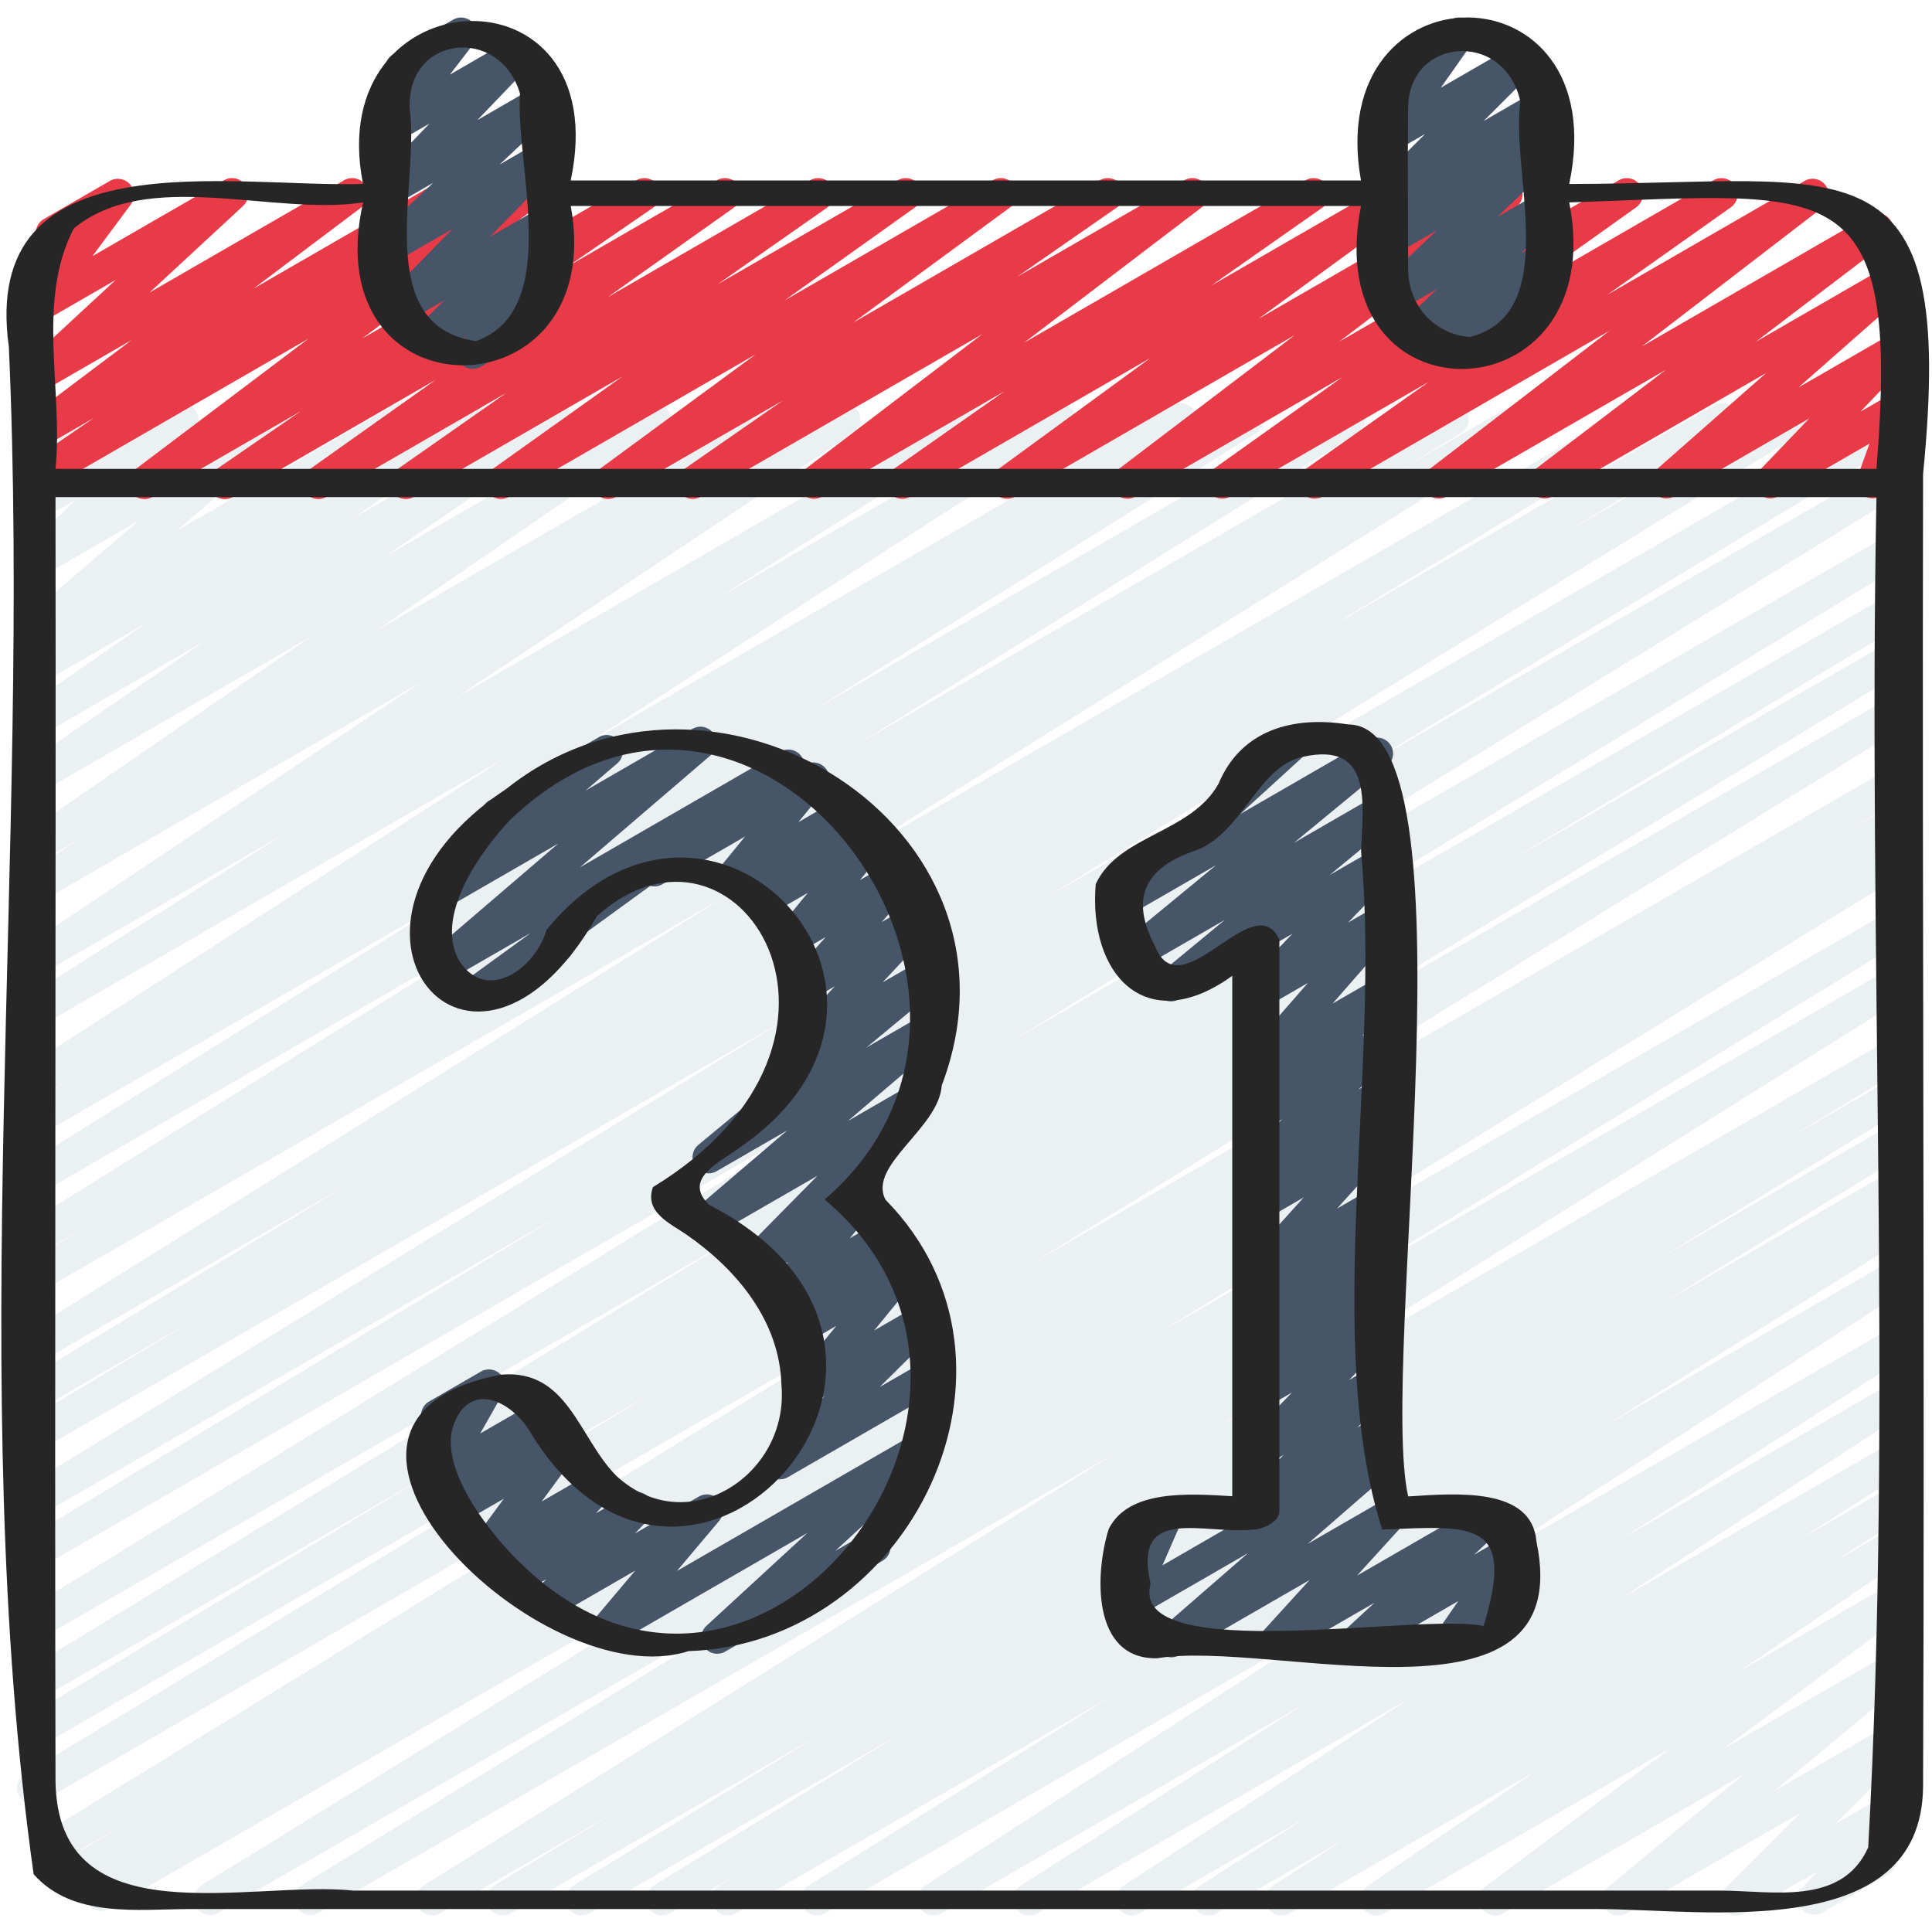
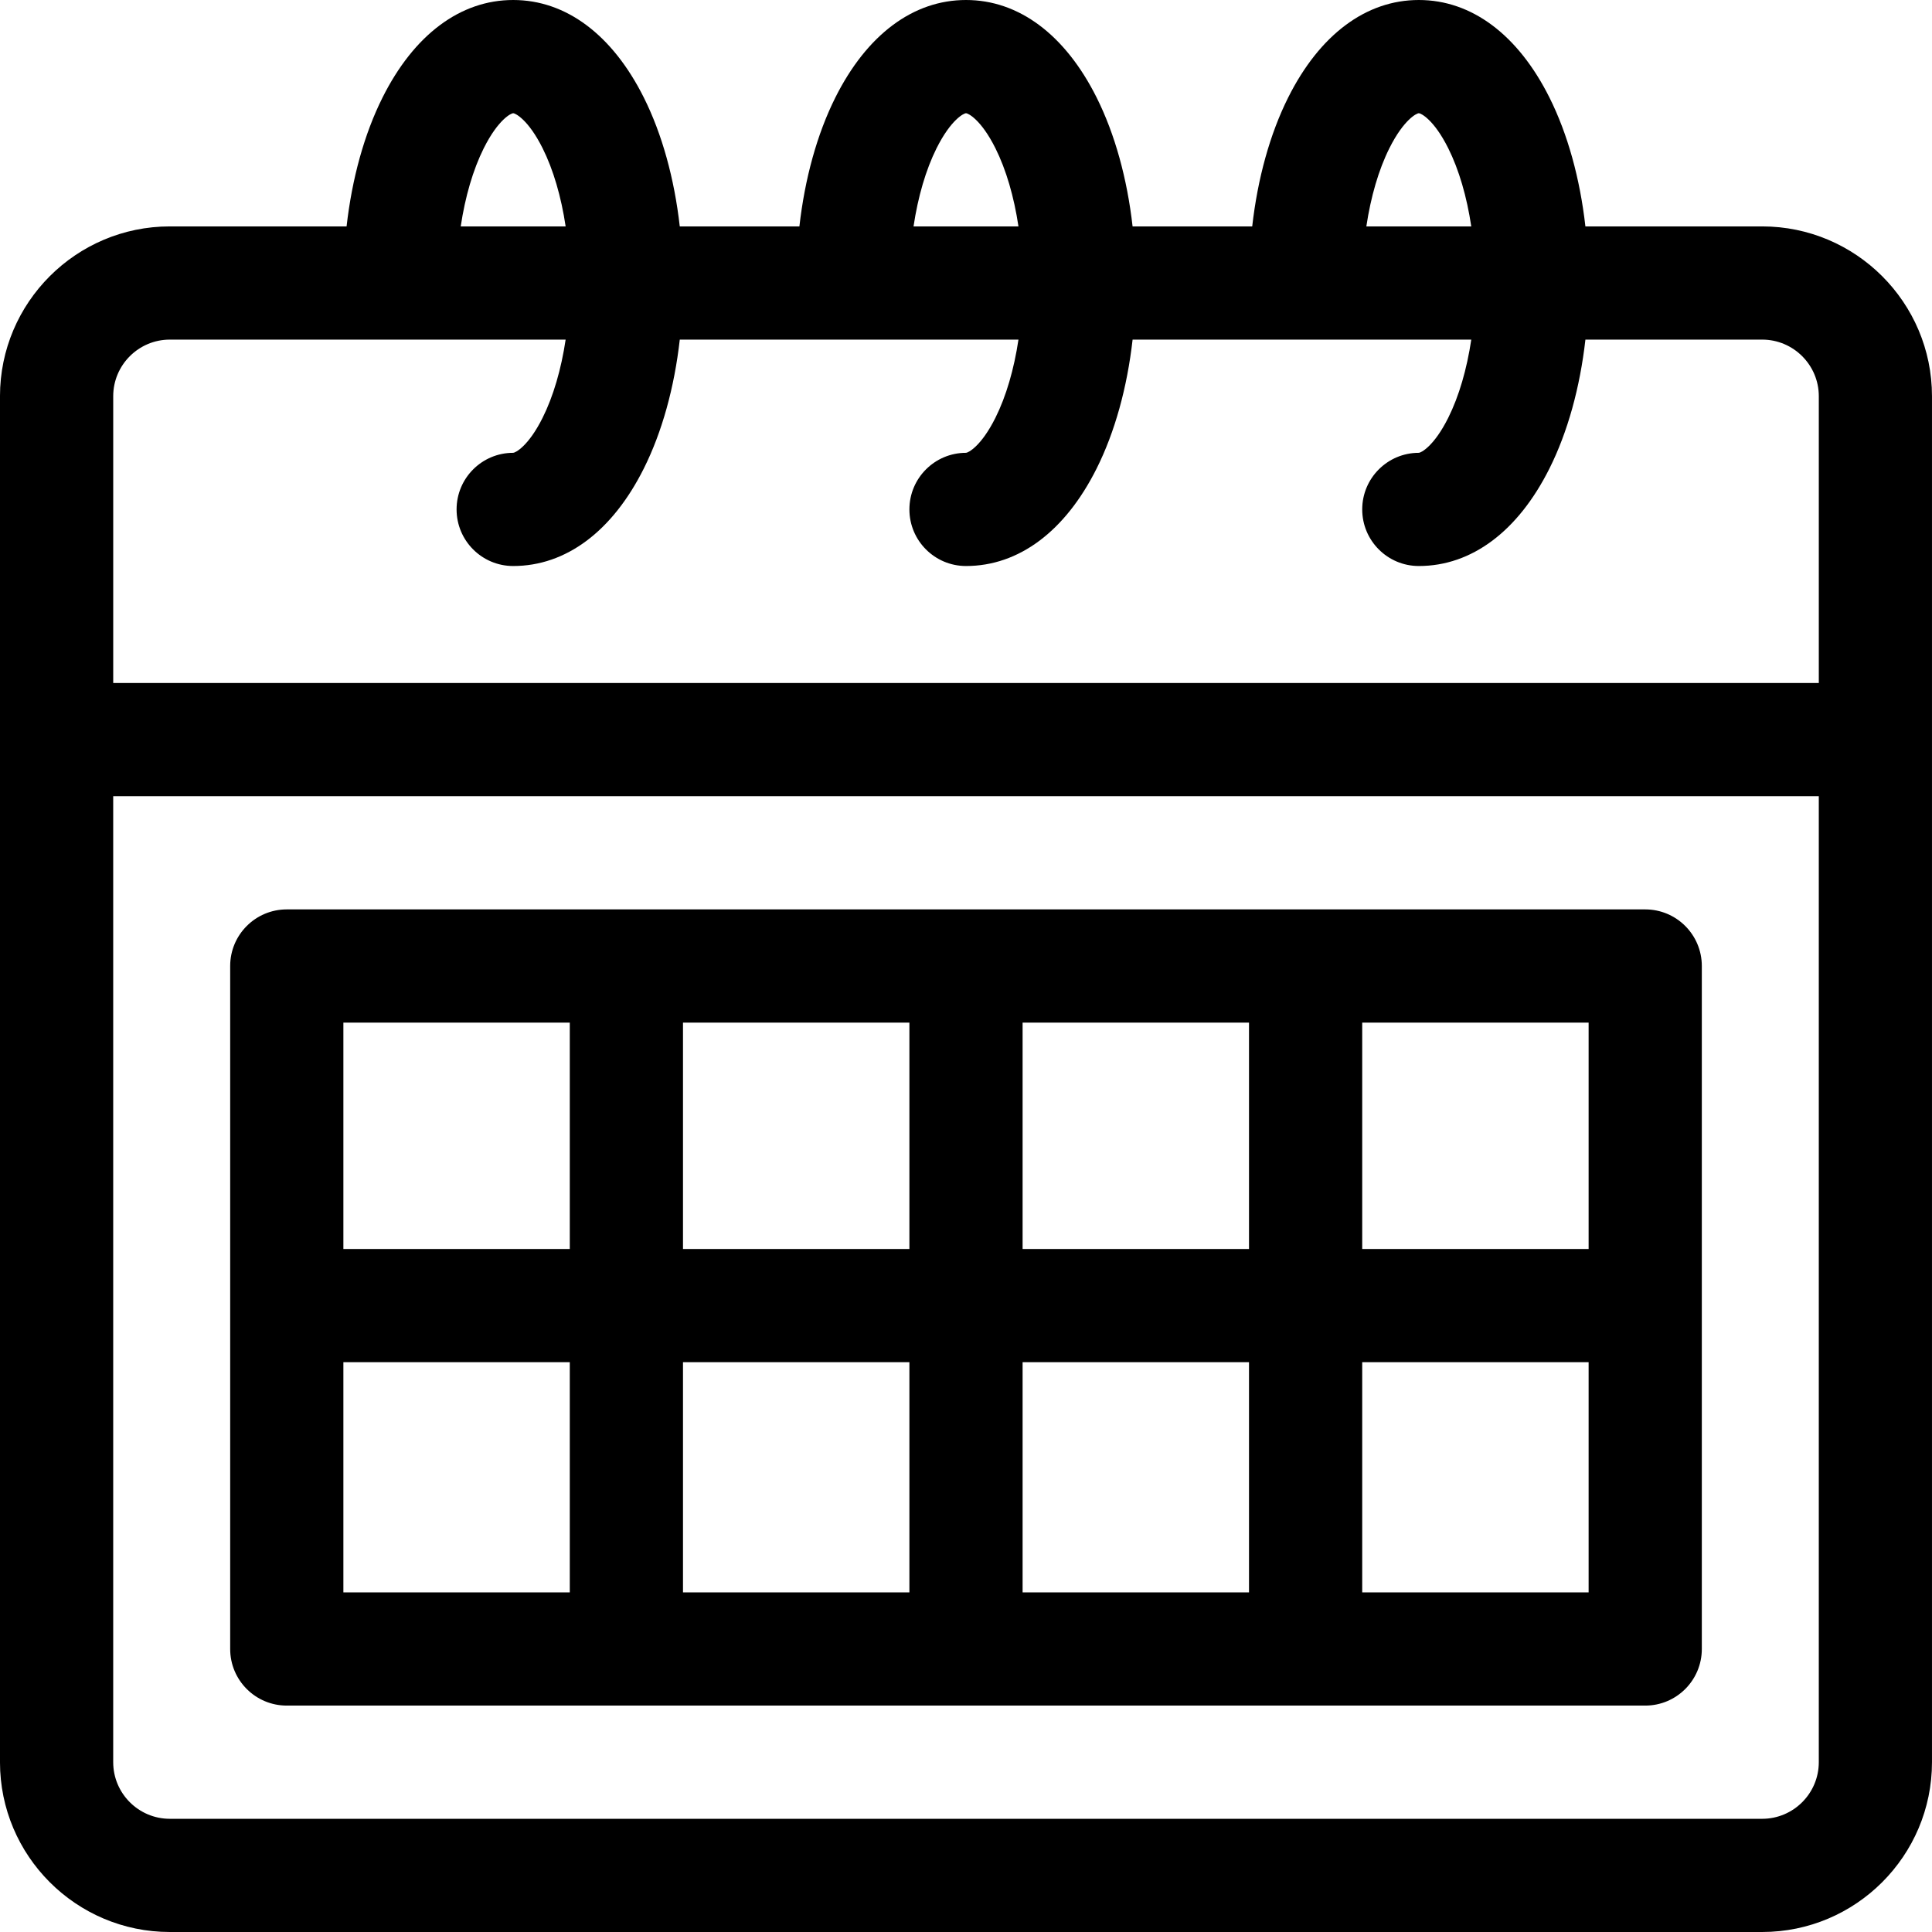
- <svg xmlns="http://www.w3.org/2000/svg" id="Icons" viewBox="0 0 60 60">
-   <path d="m9.637 59.47c-.17 0-.336-.087-.43-.244-.14-.235-.065-.539.168-.682l17.567-10.781-20.161 11.64c-.237.137-.539.059-.68-.177-.14-.234-.065-.538.167-.682l23.268-14.354-26.133 15.087c-.239.138-.543.058-.681-.18-.14-.236-.062-.541.174-.682l.025-.016-.559.322c-.238.138-.542.059-.681-.18-.14-.236-.062-.541.174-.682l2.128-1.273-2.307 1.331c-.237.138-.539.059-.68-.177-.14-.234-.065-.538.168-.682l27.2-16.739-27.084 15.64c-.239.137-.541.058-.681-.178s-.063-.54.171-.683l19.499-11.844-18.989 10.965c-.239.138-.542.058-.681-.179-.14-.236-.062-.541.173-.683l12.44-7.498-11.934 6.89c-.237.137-.541.058-.68-.178-.14-.235-.064-.539.17-.682l22.076-13.457-21.565 12.452c-.237.137-.539.059-.68-.177-.14-.234-.065-.538.168-.682l27.673-17.035-27.161 15.681c-.239.138-.541.057-.681-.178-.14-.236-.062-.54.172-.683l16.639-10.08-16.13 9.313c-.237.137-.539.059-.68-.177-.14-.235-.065-.539.168-.682l23.541-14.465-23.029 13.297c-.239.138-.542.058-.681-.179-.14-.236-.062-.541.173-.683l5.292-3.185-4.784 2.762c-.239.138-.541.058-.681-.178s-.062-.54.172-.683l10.101-6.124-9.592 5.537c-.237.137-.539.058-.679-.175-.141-.234-.067-.537.164-.682l21.693-13.548-21.179 12.229c-.238.137-.54.058-.681-.179-.14-.235-.062-.54.172-.682l1.848-1.117-1.339.772c-.238.138-.538.059-.679-.176-.141-.233-.067-.537.164-.682l15.431-9.608-14.916 8.613c-.235.139-.537.059-.679-.175-.141-.234-.067-.537.164-.682l13.725-8.584-13.21 7.626c-.238.137-.541.057-.68-.177-.14-.235-.064-.54.169-.683l1.44-.88-.93.536c-.235.137-.535.061-.677-.172-.142-.231-.072-.533.155-.681l14.94-9.644-14.417 8.326c-.235.138-.536.06-.678-.174-.141-.233-.069-.536.16-.682l8.104-5.124-7.587 4.38c-.234.135-.532.061-.675-.169s-.077-.53.147-.68l12.325-8.221-11.797 6.813c-.236.138-.536.061-.678-.174-.141-.233-.069-.536.161-.682l1.78-1.125-1.264.729c-.232.137-.529.062-.673-.166-.144-.227-.082-.526.14-.679l8.929-6.146-8.395 4.847c-.232.137-.529.062-.673-.166s-.081-.527.14-.679l5.634-3.864-5.101 2.944c-.232.135-.529.062-.672-.164-.144-.227-.084-.525.136-.679l3.821-2.663-3.285 1.896c-.232.137-.53.062-.674-.167-.143-.228-.08-.528.143-.68l.379-.257c-.187.039-.389-.036-.506-.201-.149-.211-.113-.501.083-.669l3.606-3.084-3.031 1.75c-.217.126-.496.07-.649-.132-.152-.202-.129-.486.053-.661l1.68-1.616-1.083.625c-.194.114-.44.082-.601-.076s-.195-.403-.086-.6l.912-1.638c-.048-.038-.089-.085-.121-.141-.138-.239-.056-.545.184-.684l.703-.405c.195-.111.44-.081.601.077s.195.403.086.6l-.609 1.096 3.069-1.772c.216-.129.496-.072.649.132.152.202.129.486-.053.661l-1.68 1.616 4.175-2.41c.224-.13.51-.066.658.144.149.211.113.501-.083.669l-3.607 3.084 6.752-3.897c.235-.135.531-.062.674.167.143.228.08.528-.143.68l-.083.056 1.565-.903c.232-.136.528-.062.672.164s.084.525-.136.679l-3.82 2.662 6.073-3.506c.234-.136.53-.061.673.166.144.228.081.527-.14.679l-5.632 3.863 8.156-4.709c.234-.135.53-.062.673.166.144.227.082.526-.14.679l-8.931 6.147 12.114-6.993c.238-.137.537-.059.678.174s.069.536-.161.682l-1.767 1.116 3.417-1.973c.233-.137.531-.062.675.169.143.229.077.53-.147.68l-12.327 8.223 15.714-9.072c.237-.137.537-.06.678.174s.069.536-.16.682l-8.099 5.12 10.353-5.977c.235-.137.535-.061.677.172.142.231.072.533-.155.681l-14.945 9.647 18.188-10.501c.237-.139.54-.058.68.177s.064.54-.169.683l-1.441.881 3.015-1.74c.237-.136.538-.059.679.175s.067.537-.164.682l-13.726 8.585 16.355-9.442c.236-.139.537-.06.679.176.141.233.067.537-.164.682l-15.431 9.608 18.13-10.467c.237-.14.54-.059.681.179.14.235.062.54-.172.682l-1.846 1.116 3.426-1.978c.236-.139.537-.059.679.175.141.234.067.537-.164.682l-21.69 13.546 24.948-14.403c.237-.139.54-.059.681.178.14.236.062.54-.172.683l-10.076 6.109 12.074-6.971c.237-.14.541-.059.681.179.14.236.062.541-.173.683l-5.306 3.193 7.024-4.056c.237-.139.539-.06.68.177.14.235.065.539-.168.682l-23.55 14.471 25.583-14.771c.237-.139.54-.058.681.178.14.236.062.54-.172.683l-16.632 10.075 16.757-9.674c.237-.138.539-.06.68.177.14.234.065.538-.168.682l-27.674 17.036 27.245-15.729c.236-.138.54-.059.68.178.14.235.064.539-.17.682l-22.076 13.457 21.566-12.451c.237-.14.541-.059.681.179.14.236.062.541-.173.683l-12.423 7.487 11.915-6.879c.237-.139.54-.058.681.178.139.235.063.54-.171.683l-19.5 11.844 18.99-10.964c.236-.139.538-.06.68.177.14.234.065.538-.168.682l-27.214 16.748 26.702-15.416c.237-.139.541-.059.681.18.14.236.062.541-.174.682l-2.114 1.266 1.607-.928c.237-.139.541-.059.681.18.14.236.062.541-.174.682l-.43.258c.217-.084.477 0 .603.213.14.234.065.538-.167.682l-23.267 14.354 22.754-13.137c.236-.138.538-.06.68.177.14.235.065.539-.168.682l-17.567 10.781 17.056-9.847c.236-.138.538-.059.679.175s.067.537-.164.682l-21.49 13.439 20.976-12.11c.237-.139.54-.059.681.178.14.236.062.54-.171.683l-3.714 2.252 3.204-1.85c.236-.138.538-.06.68.177.14.235.064.539-.169.683l-7.622 4.665 7.111-4.105c.236-.139.538-.06.68.177.14.234.065.538-.168.682l-7.646 4.701 7.134-4.118c.236-.139.54-.059.68.178.14.235.064.539-.169.682l-.628.383.117-.067c.236-.139.538-.059.679.175s.067.537-.164.682l-9.396 5.873 8.881-5.127c.235-.138.534-.061.677.172.142.231.072.533-.155.681l-13.424 8.687 12.902-7.449c.237-.137.536-.059.677.173.142.231.071.534-.157.681l-8.841 5.666 8.321-4.804c.235-.138.534-.06.676.171s.074.532-.152.68l-8.902 5.829 8.379-4.837c.237-.136.536-.059.677.173.142.231.071.534-.157.681l-3.33 2.135 2.811-1.622c.235-.137.535-.061.677.172.142.231.072.533-.155.681l-2.266 1.463 1.744-1.007c.234-.136.53-.062.673.167.144.228.081.527-.141.679l-5.248 3.581 4.716-2.723c.229-.133.522-.062.668.157.146.222.094.518-.119.676l-5.76 4.303 5.211-3.008c.224-.131.512-.066.66.146s.109.505-.091.671l-4.197 3.489 3.628-2.094c.216-.126.493-.071.646.128s.135.481-.043.658l-2.342 2.339 1.734-1.001c.211-.124.484-.075.64.119.154.192.146.468-.021.65l-.805.883c.118.036.223.114.289.229.139.239.057.545-.183.683l-2.048 1.183c-.212.123-.484.073-.64-.119-.154-.192-.146-.468.021-.65l.457-.502-2.242 1.294c-.215.128-.493.072-.646-.128-.153-.199-.135-.481.043-.658l2.341-2.338-5.411 3.124c-.224.132-.512.066-.66-.146s-.109-.505.091-.671l4.197-3.49-7.461 4.308c-.229.133-.522.062-.668-.157-.146-.222-.094-.518.119-.676l5.761-4.304-8.898 5.137c-.233.136-.529.062-.673-.167-.144-.228-.081-.527.141-.679l5.243-3.577-7.661 4.423c-.236.137-.535.061-.677-.172-.142-.231-.072-.533.155-.681l2.273-1.468-4.02 2.32c-.235.138-.536.06-.677-.173-.142-.231-.071-.534.157-.681l3.328-2.134-5.175 2.987c-.236.137-.535.061-.676-.171-.142-.23-.074-.532.152-.68l8.901-5.828-11.569 6.679c-.236.138-.535.06-.677-.173-.142-.231-.071-.534.157-.681l8.839-5.665-11.291 6.519c-.235.137-.534.061-.677-.172-.142-.231-.072-.533.155-.681l13.426-8.688-16.524 9.54c-.238.137-.538.058-.679-.175-.141-.234-.067-.537.164-.682l9.401-5.877-11.663 6.733c-.237.137-.541.058-.68-.178-.14-.235-.064-.539.169-.682l.633-.386-2.157 1.245c-.238.137-.54.059-.68-.177-.14-.234-.065-.538.168-.682l7.639-4.697-9.623 5.556c-.238.137-.54.059-.68-.177s-.064-.539.169-.683l7.613-4.66-9.56 5.52c-.238.138-.54.057-.681-.178-.14-.236-.062-.54.171-.683l3.722-2.257-5.399 3.117c-.236.138-.538.059-.679-.175s-.067-.537.164-.682l21.488-13.438-24.759 14.294c-.079.046-.165.067-.25.067z" fill="#ebf0f2" />
-   <path d="m4.476 15.498c-.162 0-.321-.079-.417-.224-.146-.221-.095-.517.115-.676l5.403-4.079-8.297 4.791c-.232.137-.529.062-.673-.166s-.081-.527.141-.679l2.178-1.491-1.646.949c-.229.133-.521.064-.667-.156s-.095-.517.116-.676l3.364-2.534-2.813 1.624c-.218.129-.5.07-.652-.136-.151-.205-.124-.491.062-.664l2.904-2.688-2.314 1.336c-.204.121-.464.078-.623-.1-.158-.178-.17-.44-.028-.631l1.194-1.609c-.229.111-.514.023-.644-.203-.139-.239-.057-.545.183-.683l2.049-1.183c.205-.119.466-.077.623.1.158.178.17.44.028.631l-1.192 1.605 4.087-2.358c.22-.128.5-.069.652.136.151.205.124.491-.062.664l-2.903 2.687 6.04-3.486c.226-.134.521-.064.667.156s.095.517-.116.676l-3.364 2.534 5.831-3.366c.234-.135.53-.061.673.166.144.228.081.527-.141.679l-2.18 1.493 4.05-2.338c.226-.134.521-.064.667.156.146.221.095.517-.115.676l-5.403 4.079 8.507-4.911c.235-.135.53-.061.673.166.144.227.082.526-.14.679l-2.638 1.815 4.608-2.66c.23-.135.525-.062.671.163.145.225.086.522-.132.678l-3.931 2.79 6.289-3.631c.232-.135.528-.062.672.164s.084.524-.135.678l-3.407 2.385 5.59-3.227c.228-.135.525-.063.671.162.144.225.087.522-.131.678l-4.068 2.899 6.479-3.739c.229-.134.523-.063.669.159.145.223.091.52-.123.677l-4.877 3.582 7.653-4.418c.232-.135.528-.062.672.165.144.226.084.525-.137.678l-3.093 2.15 5.185-2.993c.226-.134.52-.064.666.155s.097.516-.113.675l-5.529 4.214 8.738-5.044c.23-.135.527-.062.672.164.144.226.084.524-.135.678l-3.465 2.43 5.667-3.271c.229-.134.523-.063.669.16s.091.52-.124.676l-4.742 3.465 7.45-4.301c.227-.134.52-.064.666.155s.097.516-.113.675l-5.496 4.181 8.681-5.011c.228-.135.525-.063.671.162.144.225.087.522-.131.678l-4.032 2.872 6.431-3.712c.232-.135.527-.062.671.163.145.225.086.523-.132.678l-3.829 2.711 6.121-3.533c.226-.133.519-.065.666.154.146.22.098.515-.111.675l-5.606 4.31 7.054-4.072c.227-.135.52-.063.666.155.146.22.097.516-.113.675l-4.068 3.097 4.169-2.406c.222-.128.505-.068.656.141.149.209.117.497-.076.667l-3.428 3.019 2.882-1.663c.215-.126.489-.072.644.124.153.196.14.475-.032.654l-1.57 1.638.968-.559c.183-.104.41-.087.57.049.161.135.222.355.15.554l-.418 1.159c.157.014.305.101.39.248.139.239.057.545-.183.683l-.844.487c-.183.104-.409.087-.57-.049-.161-.135-.222-.355-.15-.554l.371-1.028-2.827 1.632c-.214.125-.489.073-.644-.124-.153-.196-.14-.475.032-.654l1.571-1.638-4.19 2.418c-.222.131-.507.067-.656-.141-.149-.209-.117-.497.076-.667l3.426-3.017-6.628 3.826c-.228.133-.521.062-.666-.155-.146-.22-.097-.516.113-.675l4.068-3.097-6.806 3.929c-.227.134-.519.064-.666-.154-.146-.22-.098-.515.111-.675l5.606-4.31-8.904 5.141c-.23.136-.528.062-.671-.163-.145-.225-.086-.523.132-.678l3.835-2.716-6.163 3.558c-.229.134-.525.063-.671-.162-.144-.225-.087-.522.131-.678l4.028-2.869-6.429 3.711c-.228.133-.521.063-.666-.155-.146-.22-.097-.516.113-.676l5.495-4.18-8.683 5.013c-.227.135-.522.064-.669-.16-.146-.223-.091-.52.124-.676l4.743-3.466-7.455 4.304c-.23.136-.526.062-.672-.164-.144-.226-.084-.524.135-.678l3.466-2.431-5.67 3.273c-.228.132-.521.062-.666-.155-.146-.22-.097-.515.113-.675l5.53-4.215-8.743 5.047c-.233.136-.528.062-.672-.165-.144-.226-.084-.525.137-.678l3.089-2.146-5.183 2.991c-.228.135-.523.063-.669-.159-.145-.223-.091-.52.123-.677l4.881-3.586-7.661 4.423c-.232.134-.526.063-.671-.162-.144-.225-.087-.522.131-.678l4.064-2.897-6.477 3.739c-.232.135-.528.062-.672-.164s-.084-.524.135-.678l3.408-2.386-5.593 3.229c-.229.136-.526.062-.671-.163s-.086-.522.132-.678l3.93-2.789-6.291 3.632c-.233.136-.529.062-.673-.166-.144-.227-.082-.526.14-.679l2.639-1.816-4.611 2.662c-.078.046-.165.067-.25.067z" fill="#e83a47" />
-   <g fill="#465568">
-     <path d="m14.684 11.455c-.146 0-.291-.064-.389-.186-.155-.192-.147-.468.019-.65l.146-.16-.996.574c-.216.126-.496.07-.648-.13-.152-.201-.132-.483.049-.66l.937-.919-1.253.724c-.213.126-.492.072-.646-.126-.152-.198-.137-.479.038-.656l2.115-2.159-1.774 1.024c-.217.128-.499.071-.651-.135-.151-.203-.126-.488.059-.662l1.763-1.656-1.17.675c-.214.125-.49.072-.644-.124s-.14-.475.032-.654l1.664-1.735-1.053.607c-.206.122-.468.078-.626-.104-.157-.18-.166-.445-.021-.634l.841-1.092c-.141.011-.353-.085-.448-.25-.139-.239-.057-.545.183-.683l1.858-1.072c.207-.12.469-.076.626.104s.166.445.021.634l-.745.968 1.906-1.101c.214-.125.49-.072.644.124s.14.475-.032.654l-1.664 1.735 1.863-1.075c.218-.128.499-.07.651.135.151.203.126.488-.059.662l-1.763 1.657 1.204-.695c.215-.126.493-.071.646.126.152.198.137.479-.038.656l-2.114 2.158 1.507-.87c.215-.127.495-.07.648.13.152.201.132.483-.049.66l-.938.919.338-.194c.211-.125.483-.074.639.118s.147.468-.019.65l-.596.658c.093.041.175.111.229.207.139.239.057.545-.183.683l-1.857 1.072c-.078.046-.164.067-.25.067z" />
-     <path d="m45.112 11.439c-.149 0-.297-.067-.395-.193-.153-.197-.138-.478.037-.656l.309-.316-.916.529c-.217.126-.499.069-.649-.133-.152-.202-.129-.485.054-.661l1.083-1.038-1.236.714c-.217.126-.498.07-.65-.133-.151-.202-.128-.486.055-.661l1.814-1.734-1.337.771c-.222.129-.508.067-.657-.143-.149-.211-.114-.5.081-.669l.907-.782-.331.19c-.214.127-.493.072-.646-.128-.153-.199-.135-.481.043-.658l1.58-1.578-.977.563c-.202.119-.461.08-.619-.096-.158-.173-.175-.433-.04-.625l.994-1.411c-.216.076-.469-.015-.589-.225-.139-.239-.057-.545.183-.683l1.858-1.072c.202-.119.46-.079.619.096.158.173.175.433.04.625l-.979 1.39 2.309-1.333c.215-.125.493-.071.646.128s.135.481-.043.658l-1.582 1.58 1.623-.937c.223-.13.509-.066.657.144.149.21.114.499-.081.668l-.902.778.346-.199c.216-.128.497-.071.65.133.151.202.128.486-.055.661l-1.814 1.734 1.219-.703c.216-.128.497-.071.649.133.152.202.129.485-.054.661l-1.083 1.038.487-.281c.214-.125.49-.072.645.126.153.197.138.478-.037.656l-.51.521c.166.007.325.096.414.25.139.239.057.545-.183.683l-2.687 1.551c-.078.046-.164.067-.25.067z" />
-     <path d="m36.373 51.47c-.156 0-.311-.073-.407-.21-.149-.209-.115-.498.079-.667l2.713-2.36-3.478 2.008c-.188.107-.422.085-.583-.06s-.212-.376-.125-.573l.622-1.42c-.208.051-.433-.042-.544-.237-.139-.239-.057-.545.183-.683l1.165-.673c.188-.108.422-.084.583.06.161.145.212.376.125.573l-.606 1.386 6.648-3.839c.222-.129.506-.069.657.143.149.209.115.498-.079.667l-2.716 2.362 2.338-1.349c.211-.124.484-.074.64.119.154.191.146.468-.02.65l-1.425 1.565 3.936-2.271c.219-.128.502-.07.652.137.151.205.124.49-.063.663l-.896.827.948-.547c.201-.118.459-.078.618.094.158.173.176.432.043.624l-.667.961.006-.003c.238-.14.546-.057.683.183.139.239.057.545-.183.683l-1.939 1.12c-.202.118-.458.078-.618-.094-.158-.173-.176-.432-.043-.624l.668-.962-2.91 1.68c-.218.129-.501.071-.652-.137-.151-.205-.124-.49.063-.663l.897-.828-2.821 1.628c-.212.123-.485.074-.64-.119-.154-.191-.146-.468.02-.65l1.425-1.565-4.046 2.335c-.078.046-.165.067-.25.067z" />
-     <path d="m39.03 47.211c-.151 0-.3-.069-.397-.197-.152-.2-.133-.482.046-.658l1.188-1.172-.587.338c-.214.126-.49.072-.645-.125-.153-.197-.138-.478.036-.656l1.453-1.495-.845.487c-.219.129-.501.07-.653-.137-.15-.206-.123-.492.065-.664l.604-.556-.017.01c-.223.131-.507.067-.656-.142-.15-.209-.117-.497.076-.667l.357-.313c-.151.013-.33-.064-.434-.207-.149-.208-.117-.496.075-.667l.387-.342c-.163.019-.334-.046-.444-.183-.155-.191-.147-.467.018-.649l1.83-2.028-1.209.698c-.219.13-.505.068-.655-.141-.15-.208-.118-.496.074-.666l.391-.347c-.173.023-.348-.049-.458-.193-.152-.201-.132-.483.048-.659l1.137-1.116-.536.31c-.217.126-.497.071-.649-.132-.151-.201-.13-.484.052-.66l1.026-.992-.429.247c-.211.124-.48.073-.636-.115s-.151-.462.009-.646l1.966-2.25-1.339.772c-.214.125-.49.072-.644-.125-.154-.196-.14-.476.034-.655l1.47-1.521-3.524 2.034c-.224.132-.512.066-.661-.147-.147-.214-.107-.505.093-.671l1.994-1.647-2.602 1.502c-.225.132-.513.065-.661-.147-.148-.214-.107-.506.094-.671l2.896-2.383-2.738 1.58c-.217.129-.502.07-.653-.138-.151-.206-.122-.492.066-.664l4.1-3.743c-.077-.223.012-.475.223-.597l1.221-.705c.219-.127.504-.068.653.138.151.206.122.492-.066.664l-2.057 1.878 3.996-2.307c.224-.133.514-.064.661.147.148.214.107.506-.094.671l-2.896 2.384 2.537-1.465c.225-.131.513-.065.661.147.147.214.107.505-.093.671l-1.995 1.647 1.429-.824c.214-.125.49-.072.644.125.154.196.14.476-.034.655l-1.469 1.521.861-.497c.21-.123.48-.074.636.115.155.188.151.462-.009.646l-1.966 2.25 1.342-.774c.217-.129.496-.071.649.132.151.201.13.484-.052.66l-1.026.992.431-.248c.216-.128.495-.071.648.13.152.2.132.483-.048.659l-1.139 1.117.541-.312c.221-.128.506-.067.655.141.15.208.118.496-.074.666l-.39.346c.165-.025.338.044.448.182.155.191.147.467-.018.649l-1.83 2.027 1.212-.699c.221-.129.506-.068.656.141.149.208.117.496-.075.667l-.388.342c.177-.02.356.054.465.206.15.209.117.497-.076.667l-.356.312c.161-.018.327.062.431.203.15.206.123.492-.065.664l-.603.553.017-.009c.214-.125.491-.072.645.125s.138.478-.036.656l-1.455 1.497.849-.489c.216-.128.493-.071.647.13.152.2.133.482-.046.658l-1.188 1.172.589-.34c.238-.14.545-.057.683.183.139.239.057.545-.183.683l-3.967 2.29c-.078.046-.164.067-.25.067z" />
-     <path d="m22.278 51.36c-.154 0-.306-.071-.403-.204-.15-.205-.123-.491.064-.664l3.134-2.884-6.026 3.479c-.209.122-.476.074-.634-.111-.155-.187-.155-.458.002-.644l1.313-1.556-2.576 1.486c-.213.126-.49.072-.644-.125-.153-.196-.14-.476.033-.654l.424-.439-.842.485c-.213.124-.486.073-.641-.121-.154-.193-.145-.471.024-.652l.422-.454-.668.386c-.203.12-.463.077-.622-.099-.158-.177-.171-.439-.031-.63l1.04-1.415-1.349.778c-.215.126-.489.072-.646-.126-.152-.197-.137-.478.038-.656l.358-.365-.227.13c-.195.113-.441.081-.603-.078-.16-.158-.193-.405-.082-.602l.705-1.243-.015.009c-.239.139-.546.057-.683-.183-.139-.239-.057-.545.183-.683l1.608-.929c.194-.115.441-.082.603.078.16.158.193.405.082.602l-.705 1.242 1.795-1.036c.214-.126.49-.072.646.126.152.197.137.478-.038.656l-.358.366.251-.145c.205-.119.465-.076.622.099.158.177.171.439.031.63l-1.041 1.416 1.486-.857c.212-.125.486-.074.641.121.154.193.145.471-.024.652l-.422.453 1.029-.594c.213-.126.489-.072.644.125.153.196.14.476-.033.654l-.424.439 1.983-1.145c.209-.123.477-.074.634.111.155.187.155.458-.002.644l-1.312 1.556 7.465-4.311c.22-.128.502-.069.653.137.15.205.123.491-.064.664l-3.136 2.885.966-.557c.238-.14.545-.057.683.183.139.239.057.545-.183.683l-4.88 2.817c-.078.046-.164.067-.25.067z" />
-     <path d="m24.217 45.944c-.151 0-.3-.068-.397-.196-.152-.2-.133-.482.046-.659l1.741-1.724-.333.191c-.208.121-.475.075-.631-.109s-.159-.453-.006-.64l1.334-1.629-.992.572c-.214.125-.488.072-.643-.123-.153-.195-.142-.474.029-.653l.407-.43-.297.171c-.208.123-.476.075-.632-.11s-.157-.455-.003-.642l.634-.765-.822.475c-.215.127-.491.073-.646-.127-.153-.198-.137-.479.039-.656l2.342-2.376-3.268 1.886c-.223.131-.509.067-.658-.145-.149-.211-.113-.5.083-.668l2.906-2.482-2.193 1.267c-.224.132-.512.066-.66-.147s-.109-.505.091-.67l2.952-2.444c-.108-.024-.209-.085-.282-.177-.154-.194-.143-.472.026-.653l1.543-1.651-.68.393c-.21.124-.481.074-.637-.115s-.15-.464.011-.647l1.019-1.158-.817.472c-.209.121-.474.075-.632-.109-.156-.185-.158-.454-.005-.641l.899-1.095-1.165.673c-.215.128-.493.072-.646-.128-.152-.198-.135-.479.042-.657l.178-.179-.564.325c-.208.121-.476.076-.631-.108-.156-.185-.159-.453-.007-.641l.847-1.036-2.569 1.483c-.239.139-.546.056-.683-.183-.139-.239-.057-.545.183-.683l4.934-2.849c.207-.123.474-.076.631.108.156.185.159.453.007.641l-.848 1.037 1.45-.837c.216-.126.493-.071.646.128.152.198.135.479-.042.657l-.176.177.299-.172c.207-.122.474-.075.632.109.156.185.158.454.005.641l-.9 1.095 1.065-.614c.21-.124.481-.074.637.115s.15.464-.011.647l-1.019 1.158.956-.552c.213-.125.487-.073.642.122.154.193.143.471-.026.652l-1.542 1.649 1.27-.732c.224-.132.512-.067.66.147.148.213.109.505-.091.67l-2.345 1.941 1.763-1.018c.221-.131.508-.068.658.144.149.212.113.501-.083.669l-2.909 2.484 1.755-1.013c.216-.126.492-.072.646.127.153.198.137.479-.039.656l-2.342 2.376.036-.021c.207-.123.475-.076.632.11.156.185.157.455.003.642l-.634.766.862-.498c.214-.126.488-.073.643.123.153.195.142.474-.029.653l-.406.429.386-.223c.208-.123.474-.076.631.109.156.184.159.453.006.64l-1.334 1.629 1.313-.758c.216-.128.493-.072.647.129.152.2.133.482-.046.659l-1.742 1.726 1.393-.804c.238-.14.545-.057.683.183.139.239.057.545-.183.683l-4.745 2.739c-.078.046-.164.067-.25.067z" />
-     <path d="m14.69 31.397c-.164 0-.324-.081-.419-.228-.146-.223-.09-.521.125-.677l2.098-1.525-2.649 1.529c-.222.132-.509.067-.658-.144s-.113-.501.083-.669l4.068-3.487-3.328 1.921c-.221.129-.509.067-.658-.144s-.113-.501.083-.669l1.813-1.554c-.096-.041-.18-.112-.235-.209-.139-.239-.057-.545.183-.683l3.398-1.963c.22-.131.508-.067.658.144.149.211.113.501-.083.669l-.984.844 3.318-1.916c.221-.131.508-.067.658.144.149.211.113.501-.083.669l-4.07 3.489 6.223-3.592c.228-.136.525-.062.669.16.146.223.09.521-.125.677l-6.973 5.068c.057.213-.034.444-.233.56l-2.628 1.518c-.078.046-.165.067-.25.067z" />
-   </g>
-   <path d="m59.724 14.709c1.048-10.59-2.307-9.002-10.991-8.995 1.456-6.874-7.671-6.881-6.467-.11h-24.542c1.448-6.844-7.743-6.392-6.449.11-4.142.121-11.912-1.477-11 5.06.698 15.666-1.378 32.13.77 47.432 1.221 1.375 3.228 1.081 4.883 1.081h43.685c3.263 0 10.057 1.097 10.11-3.794.055-13.594-.031-27.189 0-40.784zm-15.991-11.243c-.097-2.304 2.991-2.587 3.484-.308-.311 2.201 1.301 6.577-1.568 7.308-1.077-.081-1.871-.932-1.917-2.022 0-1.658-.024-3.319 0-4.977zm-31.009-.098c-.094-2.301 2.814-2.564 3.424-.464-.146 2.264 1.33 6.711-1.364 7.691-3.284-.485-1.738-4.922-2.06-7.227zm-10.432 3.728c2.285-1.897 6.209-.38 8.984-.81-1.524 6.781 7.649 6.673 6.449.11h24.542c-1.362 6.924 7.795 6.609 6.467-.11 8.185-.27 10.294-1.017 9.542 8.276h-56.552c.246-2.454-.604-5.216.567-7.466zm55.728 50.276c-.829 1.837-2.983 1.342-4.605 1.342h-42.438c-3.217-.331-9.186 1.516-9.253-3.4-.031-13.292.018-26.584 0-39.876h56.551c-.271 13.944.513 28.082-.256 41.934z" fill="#262626" />
-   <path d="m47.716 47.879c-.136-1.706-2.492-1.502-3.984-1.406-.925-4.123 2.203-23.965-1.859-23.974-1.704-.272-3.325.156-4.032 1.843-.863 1.542-3.094 1.577-3.812 3.113-.237 2.796 1.553 4.789 4.24 2.85v16.161c-1.377-.082-3.213-.209-3.835 1.013-.434 1.382-.539 4.054 1.498 4.021 3.559-.608 13.077 2.525 11.784-3.622zm-1.643 2.621c-1.893-.439-11.042 1.267-10.341-1.314-.567-2.473 1.634-1.517 3.196-1.684.266 0 .804-.236.804-.564v-17.76c-.789-1.687-3.056 2.21-3.859.214-.796-1.514-.322-2.455 1.296-2.992 1.443-.572 1.897-2.605 3.303-2.899 2.164-.473 1.856 1.447 1.797 2.94.62 6.685-1.208 15.274.658 21.061 2.791-.113 4.168-.32 3.146 2.998z" fill="#262626" />
-   <path d="m29.247 33.709c3.054-8.054-7.103-14.312-13.515-9.215-6.444 4.266-1.095 10.778 2.809 3.955 4.344-3.896 9.276 3.821 1.736 8.419-.273.785.535 1.122 1.051 1.48 1.566 1.088 2.893 2.692 2.941 4.68.237 2.784-2.93 4.833-5.129 2.805-1.169-1.18-1.499-3.316-3.573-3.143-7.558 1.431 1.257 10.052 5.816 8.587 6.88-.222 11.145-8.905 6.117-14.019-.56-1.073 1.657-2.215 1.747-3.549zm-3.638 3.543c7.355 6.155-2.038 18.442-9.401 11.333-.901-.848-2.647-2.985-2.108-4.371.548-1.408 1.902-.614 2.415.34 4.917 7.891 14.343-2.588 5.5-7.141-.847-.839.411-1.344 1.024-1.821 6.755-4.73-.95-12.947-6.069-6.712-.313 1.141-1.816 2.298-2.697.978-.811-1.378.638-3.404 1.553-4.378 7.606-7.316 17.162 5.441 9.782 11.773z" fill="#262626" />
+ <svg xmlns="http://www.w3.org/2000/svg" height="512pt" viewBox="0 0 512 512" width="512pt">
+   <path d="m467 60h-46.852c-1.438-12.695-4.691-24.48-9.52-34.137-8.34-16.676-20.637-25.863-34.629-25.863s-26.289 9.188-34.629 25.863c-4.828 9.656-8.082 21.441-9.52 34.137h-31.703c-1.438-12.695-4.691-24.48-9.52-34.137-8.34-16.676-20.637-25.863-34.629-25.863s-26.289 9.188-34.629 25.863c-4.828 9.656-8.082 21.441-9.52 34.137h-31.703c-1.438-12.695-4.691-24.48-9.52-34.137-8.34-16.676-20.637-25.863-34.629-25.863s-26.289 9.188-34.629 25.863c-4.828 9.656-8.082 21.441-9.52 34.137h-46.852c-24.812 0-45 20.188-45 45v362c0 24.812 20.188 45 45 45h422c24.812 0 45-20.188 45-45v-362c0-24.812-20.188-45-45-45zm-98.797-20.719c3.836-7.668 7.277-9.281 7.797-9.281s3.961 1.613 7.797 9.281c2.844 5.684 4.93 12.855 6.105 20.719h-27.805c1.176-7.863 3.266-15.035 6.105-20.719zm-120 0c3.836-7.668 7.277-9.281 7.797-9.281s3.961 1.613 7.797 9.281c2.84 5.684 4.93 12.855 6.105 20.719h-27.805c1.176-7.863 3.266-15.035 6.105-20.719zm-120 0c3.836-7.668 7.277-9.281 7.797-9.281s3.961 1.613 7.797 9.281c2.84 5.684 4.93 12.855 6.105 20.719h-27.805c1.176-7.863 3.266-15.035 6.105-20.719zm-83.203 50.719h104.902c-1.176 7.863-3.266 15.035-6.105 20.719-3.836 7.668-7.277 9.281-7.797 9.281-8.285 0-15 6.715-15 15s6.715 15 15 15c13.992 0 26.289-9.188 34.629-25.863 4.828-9.656 8.082-21.441 9.52-34.137h89.754c-1.176 7.863-3.266 15.035-6.105 20.719-3.836 7.668-7.277 9.281-7.797 9.281-8.285 0-15 6.715-15 15s6.715 15 15 15c13.992 0 26.289-9.188 34.629-25.863 4.828-9.656 8.082-21.441 9.52-34.137h89.754c-1.176 7.863-3.266 15.035-6.105 20.719-3.836 7.668-7.277 9.281-7.797 9.281-8.285 0-15 6.715-15 15s6.715 15 15 15c13.992 0 26.289-9.188 34.629-25.863 4.828-9.656 8.082-21.441 9.52-34.137h46.852c8.27 0 15 6.73 15 15v76h-452v-76c0-8.27 6.73-15 15-15zm422 392h-422c-8.27 0-15-6.73-15-15v-256h452v256c0 8.27-6.73 15-15 15zm0 0" />
+   <path d="m436 241h-360c-8.285 0-15 6.715-15 15v181c0 8.285 6.715 15 15 15h360c8.285 0 15-6.715 15-15v-181c0-8.285-6.715-15-15-15zm-15 90h-60v-60h60zm-180 30v61h-60v-61zm-60-30v-60h60v60zm90 30h60v61h-60zm0-30v-60h60v60zm-120-60v60h-60v-60zm-60 90h60v61h-60zm270 61v-61h60v61zm0 0" />
</svg>
